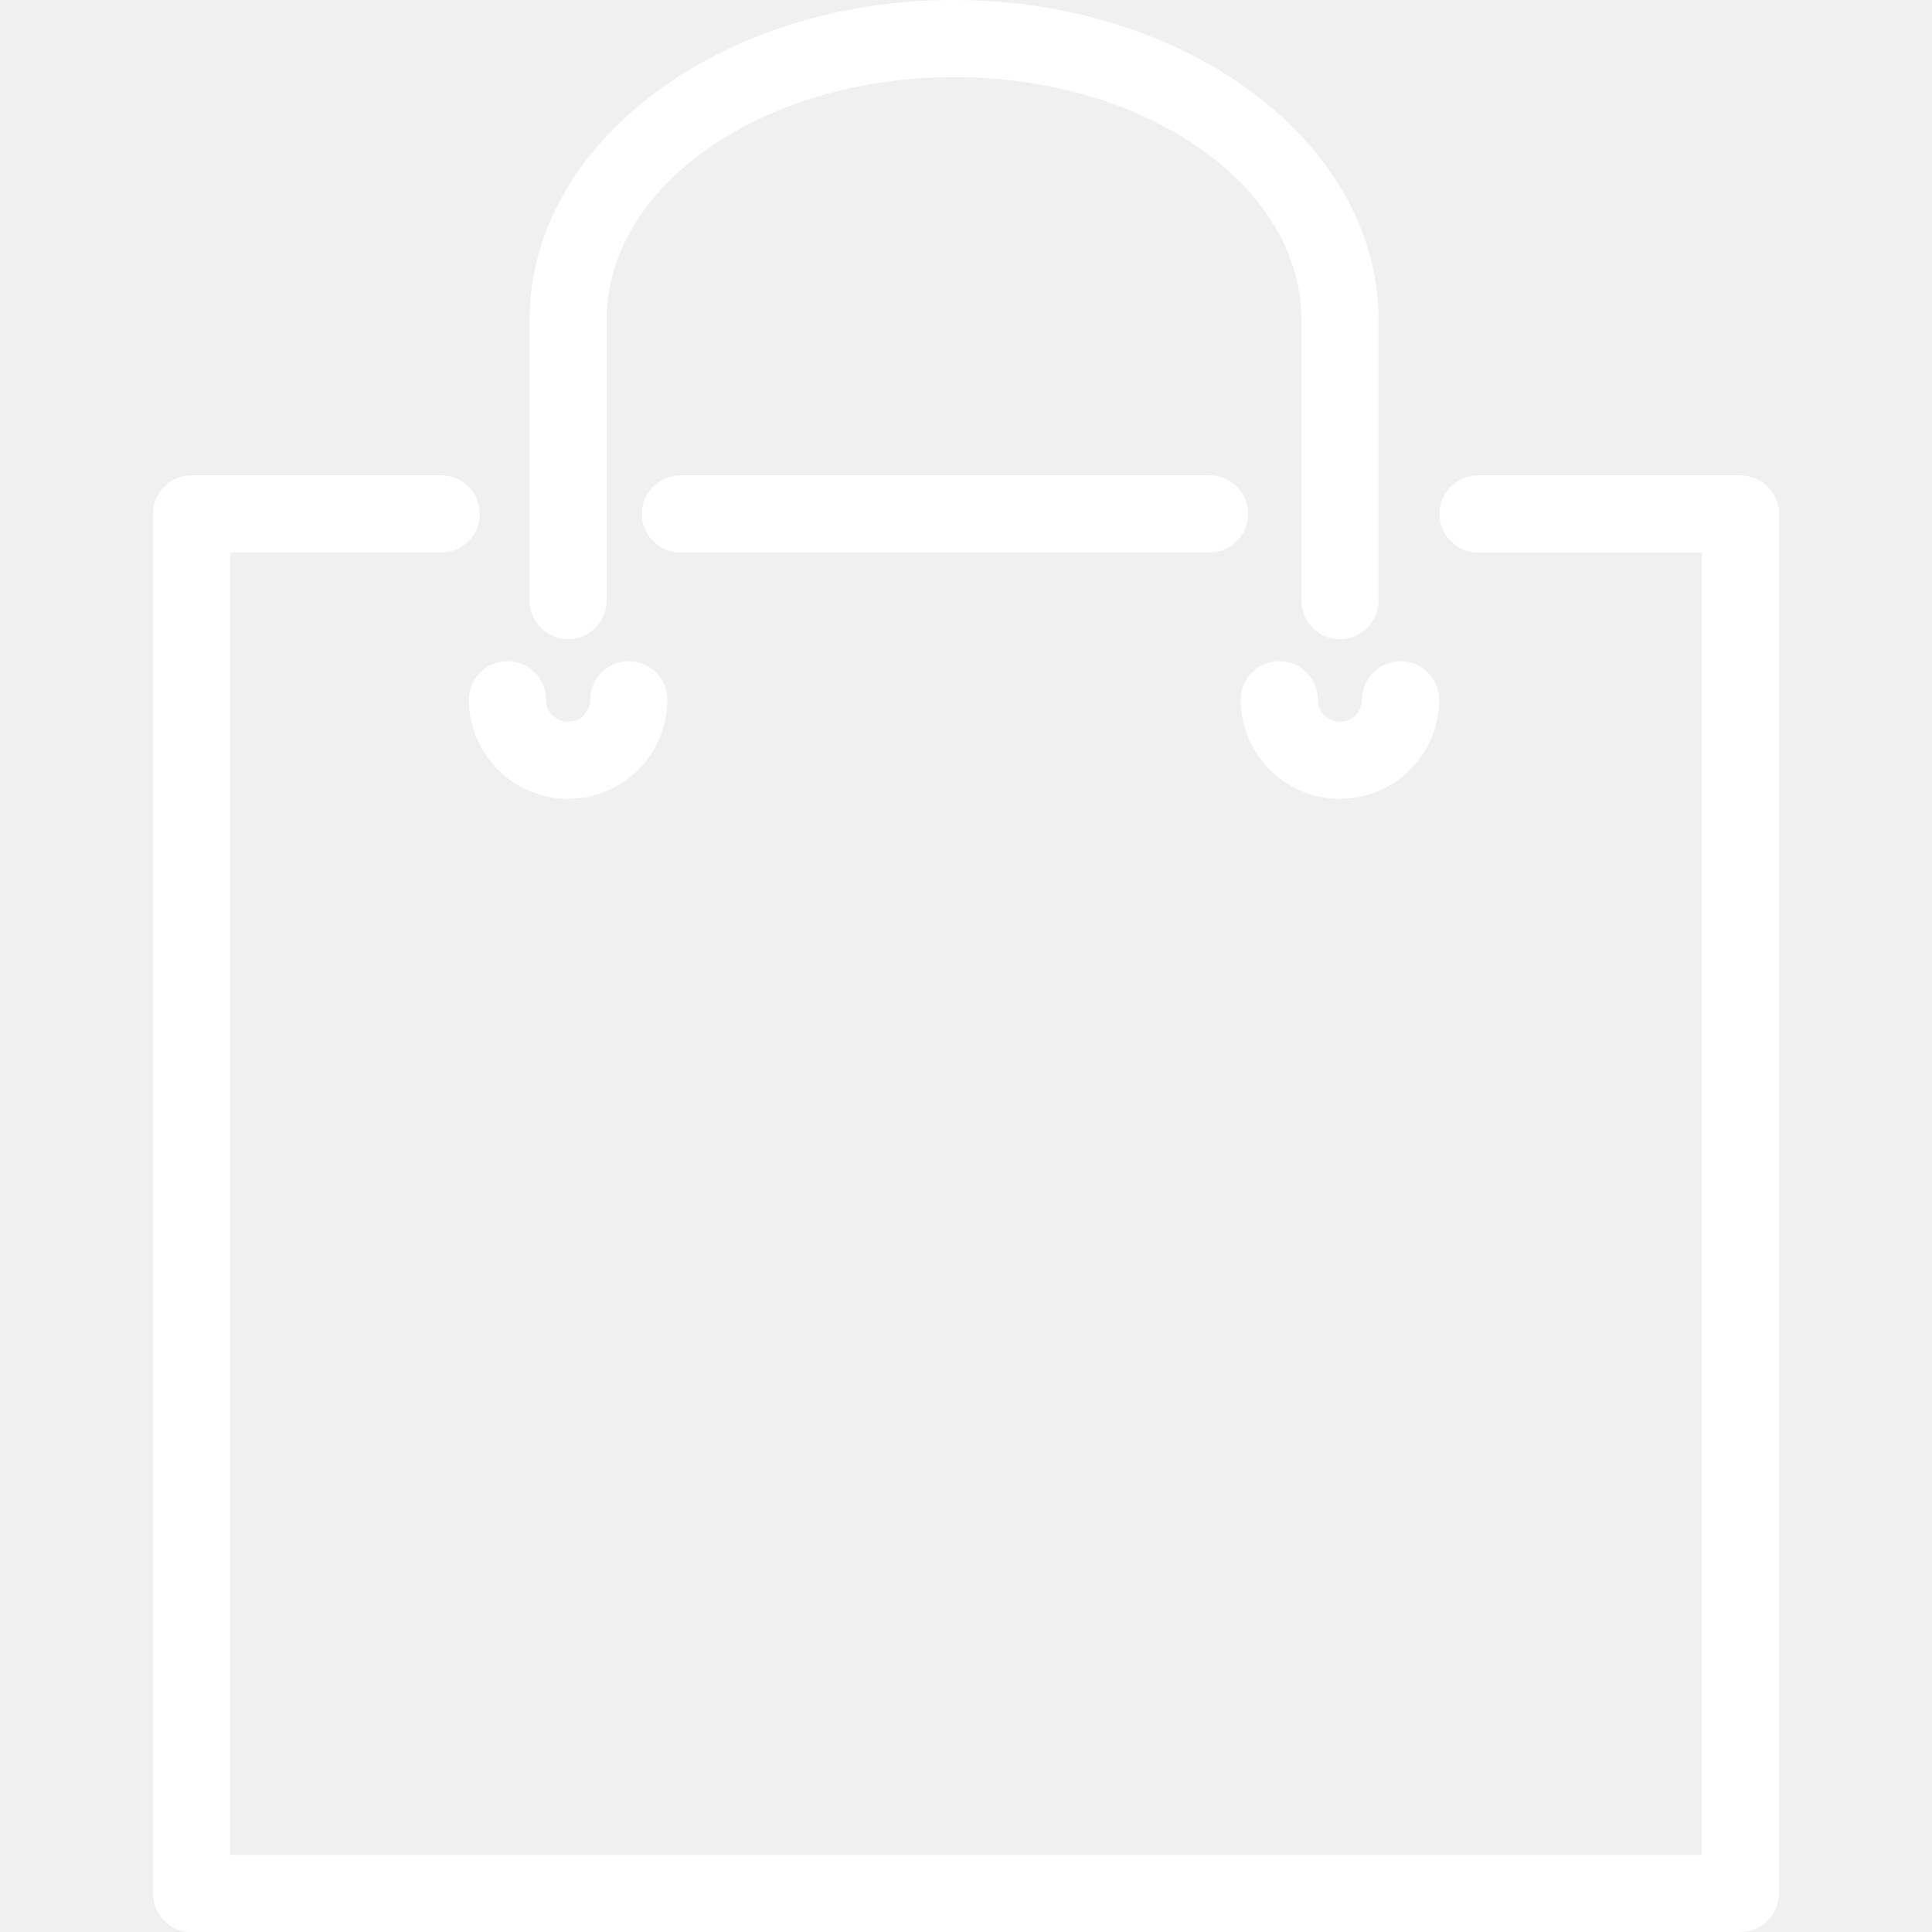
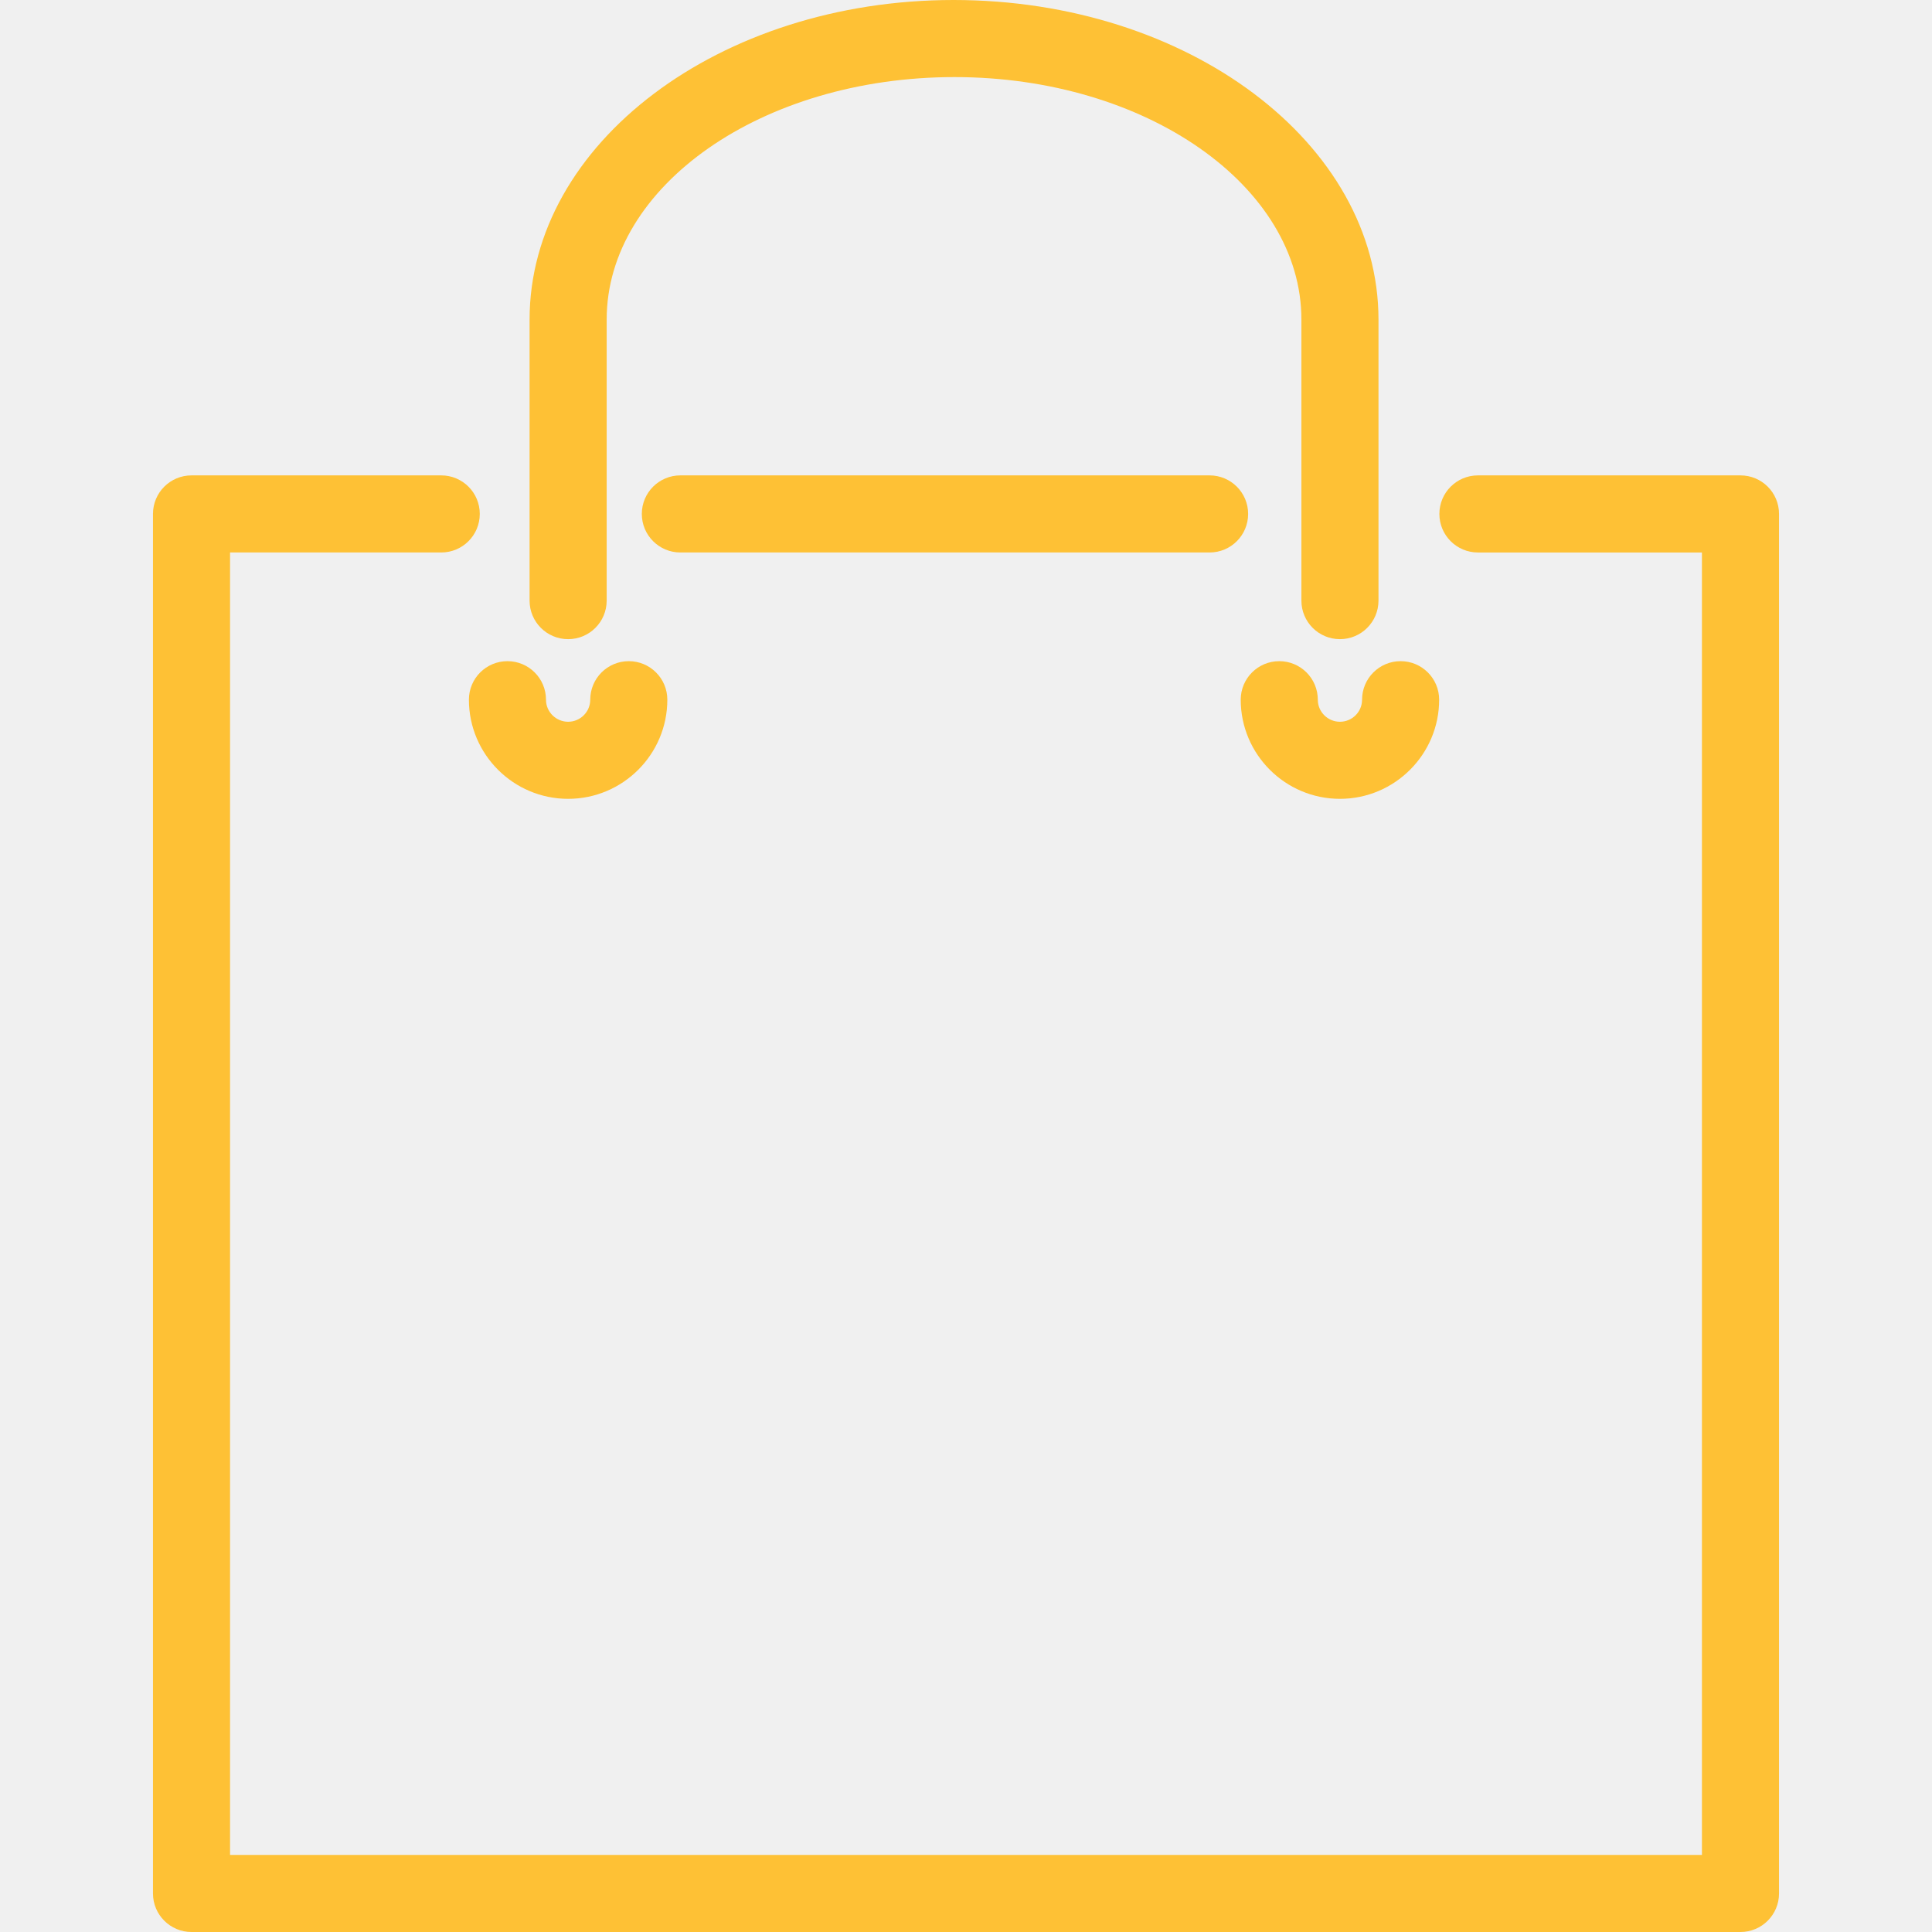
<svg xmlns="http://www.w3.org/2000/svg" version="1.1" id="Capa_1" x="0px" y="0px" viewBox="0 0 407.453 407.453" style="enable-background:new 0 0 407.453 407.453;" xml:space="preserve">
  <g>
-     <path style="fill:#fff;" d="M255.099,116.515c4.487,0,8.129-3.633,8.129-8.129c0-4.495-3.642-8.129-8.129-8.129H143.486   c-4.487,0-8.129,3.633-8.129,8.129c0,4.495,3.642,8.129,8.129,8.129H255.099z" />
-     <path style="fill:#fff;" d="M367.062,100.258H311.69c-4.487,0-8.129,3.633-8.129,8.129c0,4.495,3.642,8.129,8.129,8.129h47.243   v274.681H48.519V116.515h44.536c4.487,0,8.129-3.633,8.129-8.129c0-4.495-3.642-8.129-8.129-8.129H40.391   c-4.487,0-8.129,3.633-8.129,8.129v290.938c0,4.495,3.642,8.129,8.129,8.129h326.671c4.487,0,8.129-3.633,8.129-8.129V108.386   C375.191,103.891,371.557,100.258,367.062,100.258z" />
-     <path style="fill:#fff;" d="M282.59,134.796c4.487,0,8.129-3.633,8.129-8.129V67.394C290.718,30.238,250.604,0,201.101,0   c-49.308,0-89.414,30.238-89.414,67.394v59.274c0,4.495,3.642,8.129,8.129,8.129s8.129-3.633,8.129-8.129V67.394   c0-28.198,32.823-51.137,73.36-51.137c40.334,0,73.157,22.939,73.157,51.137v59.274   C274.461,131.163,278.095,134.796,282.59,134.796z" />
-     <path style="fill:#fff;" d="M98.892,147.566c0,11.526,9.389,20.907,20.923,20.907c11.534,0,20.923-9.38,20.923-20.907   c0-4.495-3.642-8.129-8.129-8.129s-8.129,3.633-8.129,8.129c0,2.561-2.089,4.65-4.666,4.65c-2.569,0-4.666-2.089-4.666-4.65   c0-4.495-3.642-8.129-8.129-8.129S98.892,143.071,98.892,147.566z" />
-     <path style="fill:#fff;" d="M282.59,168.473c11.534,0,20.923-9.38,20.923-20.907c0-4.495-3.642-8.129-8.129-8.129   c-4.487,0-8.129,3.633-8.129,8.129c0,2.561-2.089,4.65-4.666,4.65c-2.577,0-4.666-2.089-4.666-4.65   c0-4.495-3.642-8.129-8.129-8.129c-4.487,0-8.129,3.633-8.129,8.129C261.667,159.092,271.055,168.473,282.59,168.473z" />
+     <path style="fill:#fec135;" d="M255.099,116.515c4.487,0,8.129-3.633,8.129-8.129c0-4.495-3.642-8.129-8.129-8.129H143.486   c-4.487,0-8.129,3.633-8.129,8.129c0,4.495,3.642,8.129,8.129,8.129H255.099z" />
+     <path style="fill:#fec135;" d="M367.062,100.258H311.69c-4.487,0-8.129,3.633-8.129,8.129c0,4.495,3.642,8.129,8.129,8.129h47.243   v274.681H48.519V116.515h44.536c4.487,0,8.129-3.633,8.129-8.129c0-4.495-3.642-8.129-8.129-8.129H40.391   c-4.487,0-8.129,3.633-8.129,8.129v290.938c0,4.495,3.642,8.129,8.129,8.129h326.671c4.487,0,8.129-3.633,8.129-8.129V108.386   C375.191,103.891,371.557,100.258,367.062,100.258z" />
+     <path style="fill:#fec135;" d="M282.59,134.796c4.487,0,8.129-3.633,8.129-8.129V67.394C290.718,30.238,250.604,0,201.101,0   c-49.308,0-89.414,30.238-89.414,67.394v59.274c0,4.495,3.642,8.129,8.129,8.129s8.129-3.633,8.129-8.129V67.394   c0-28.198,32.823-51.137,73.36-51.137c40.334,0,73.157,22.939,73.157,51.137v59.274   C274.461,131.163,278.095,134.796,282.59,134.796z" />
+     <path style="fill:#fec135;" d="M98.892,147.566c0,11.526,9.389,20.907,20.923,20.907c11.534,0,20.923-9.38,20.923-20.907   c0-4.495-3.642-8.129-8.129-8.129s-8.129,3.633-8.129,8.129c0,2.561-2.089,4.65-4.666,4.65c-2.569,0-4.666-2.089-4.666-4.65   c0-4.495-3.642-8.129-8.129-8.129S98.892,143.071,98.892,147.566z" />
+     <path style="fill:#fec135;" d="M282.59,168.473c11.534,0,20.923-9.38,20.923-20.907c0-4.495-3.642-8.129-8.129-8.129   c-4.487,0-8.129,3.633-8.129,8.129c0,2.561-2.089,4.65-4.666,4.65c-2.577,0-4.666-2.089-4.666-4.65   c0-4.495-3.642-8.129-8.129-8.129c-4.487,0-8.129,3.633-8.129,8.129C261.667,159.092,271.055,168.473,282.59,168.473z" />
  </g>
  <g>
</g>
  <g>
</g>
  <g>
</g>
  <g>
</g>
  <g>
</g>
  <g>
</g>
  <g>
</g>
  <g>
</g>
  <g>
</g>
  <g>
</g>
  <g>
</g>
  <g>
</g>
  <g>
</g>
  <g>
</g>
  <g>
</g>
</svg>
